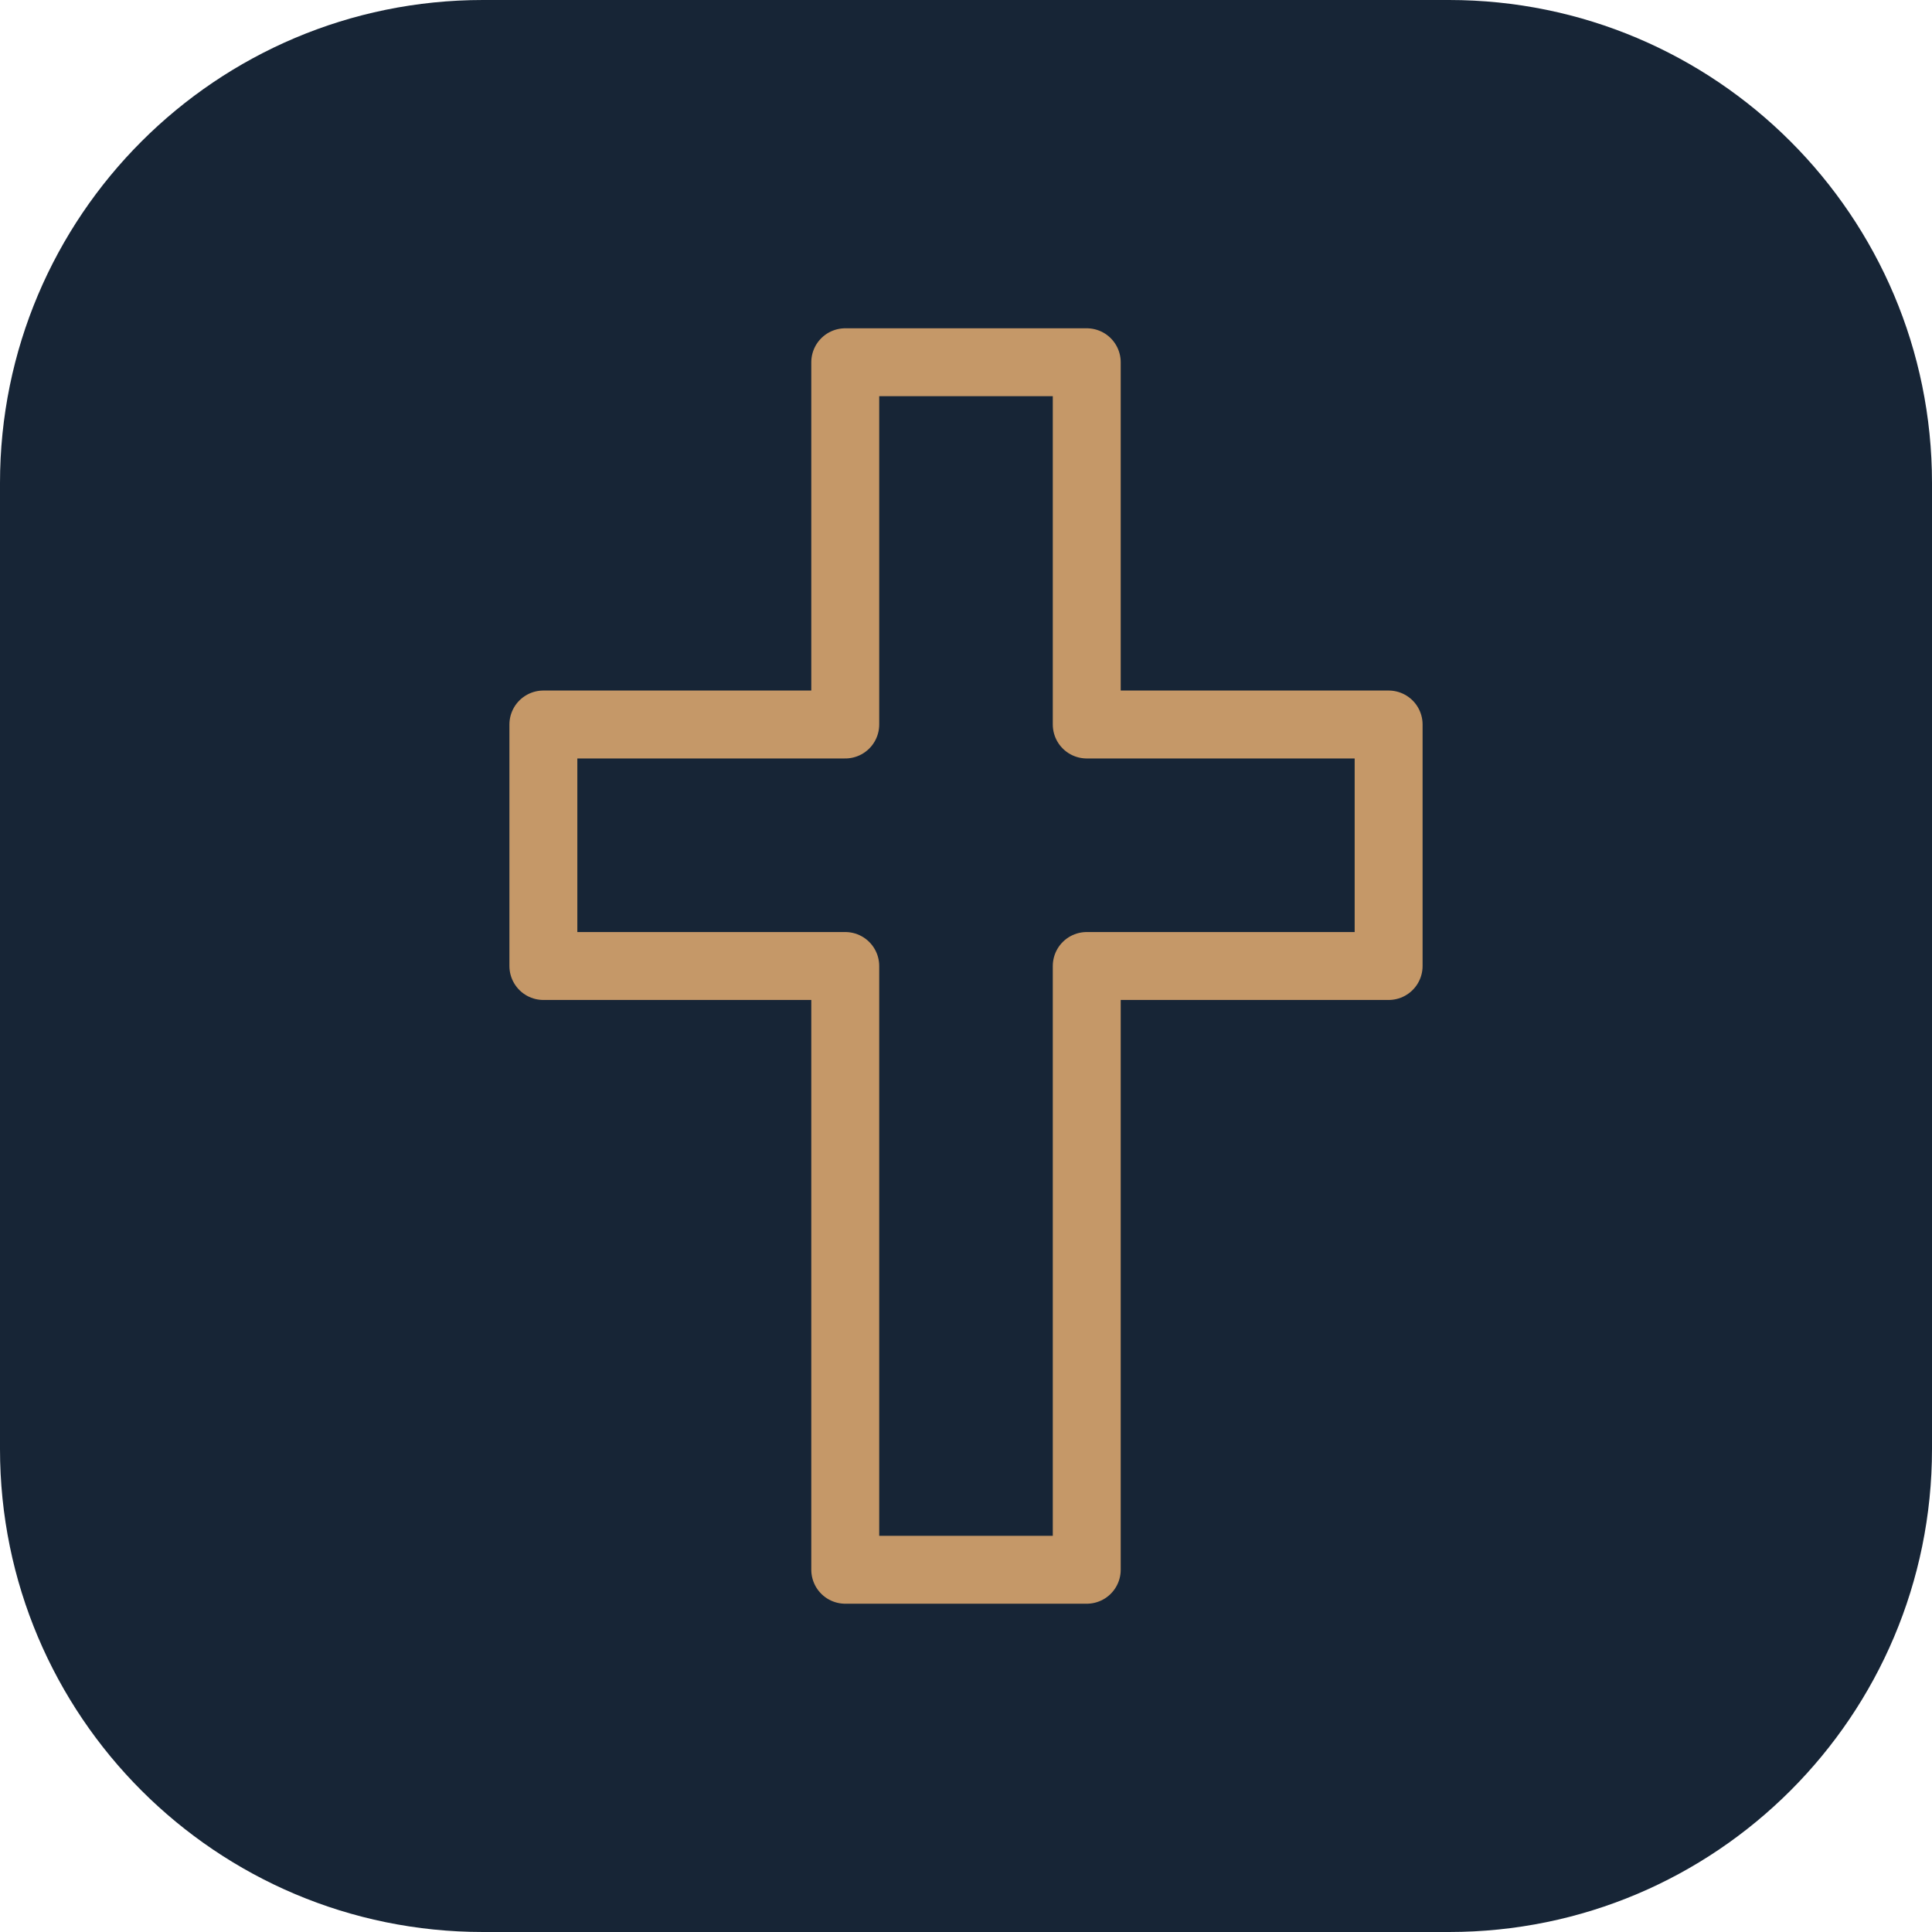
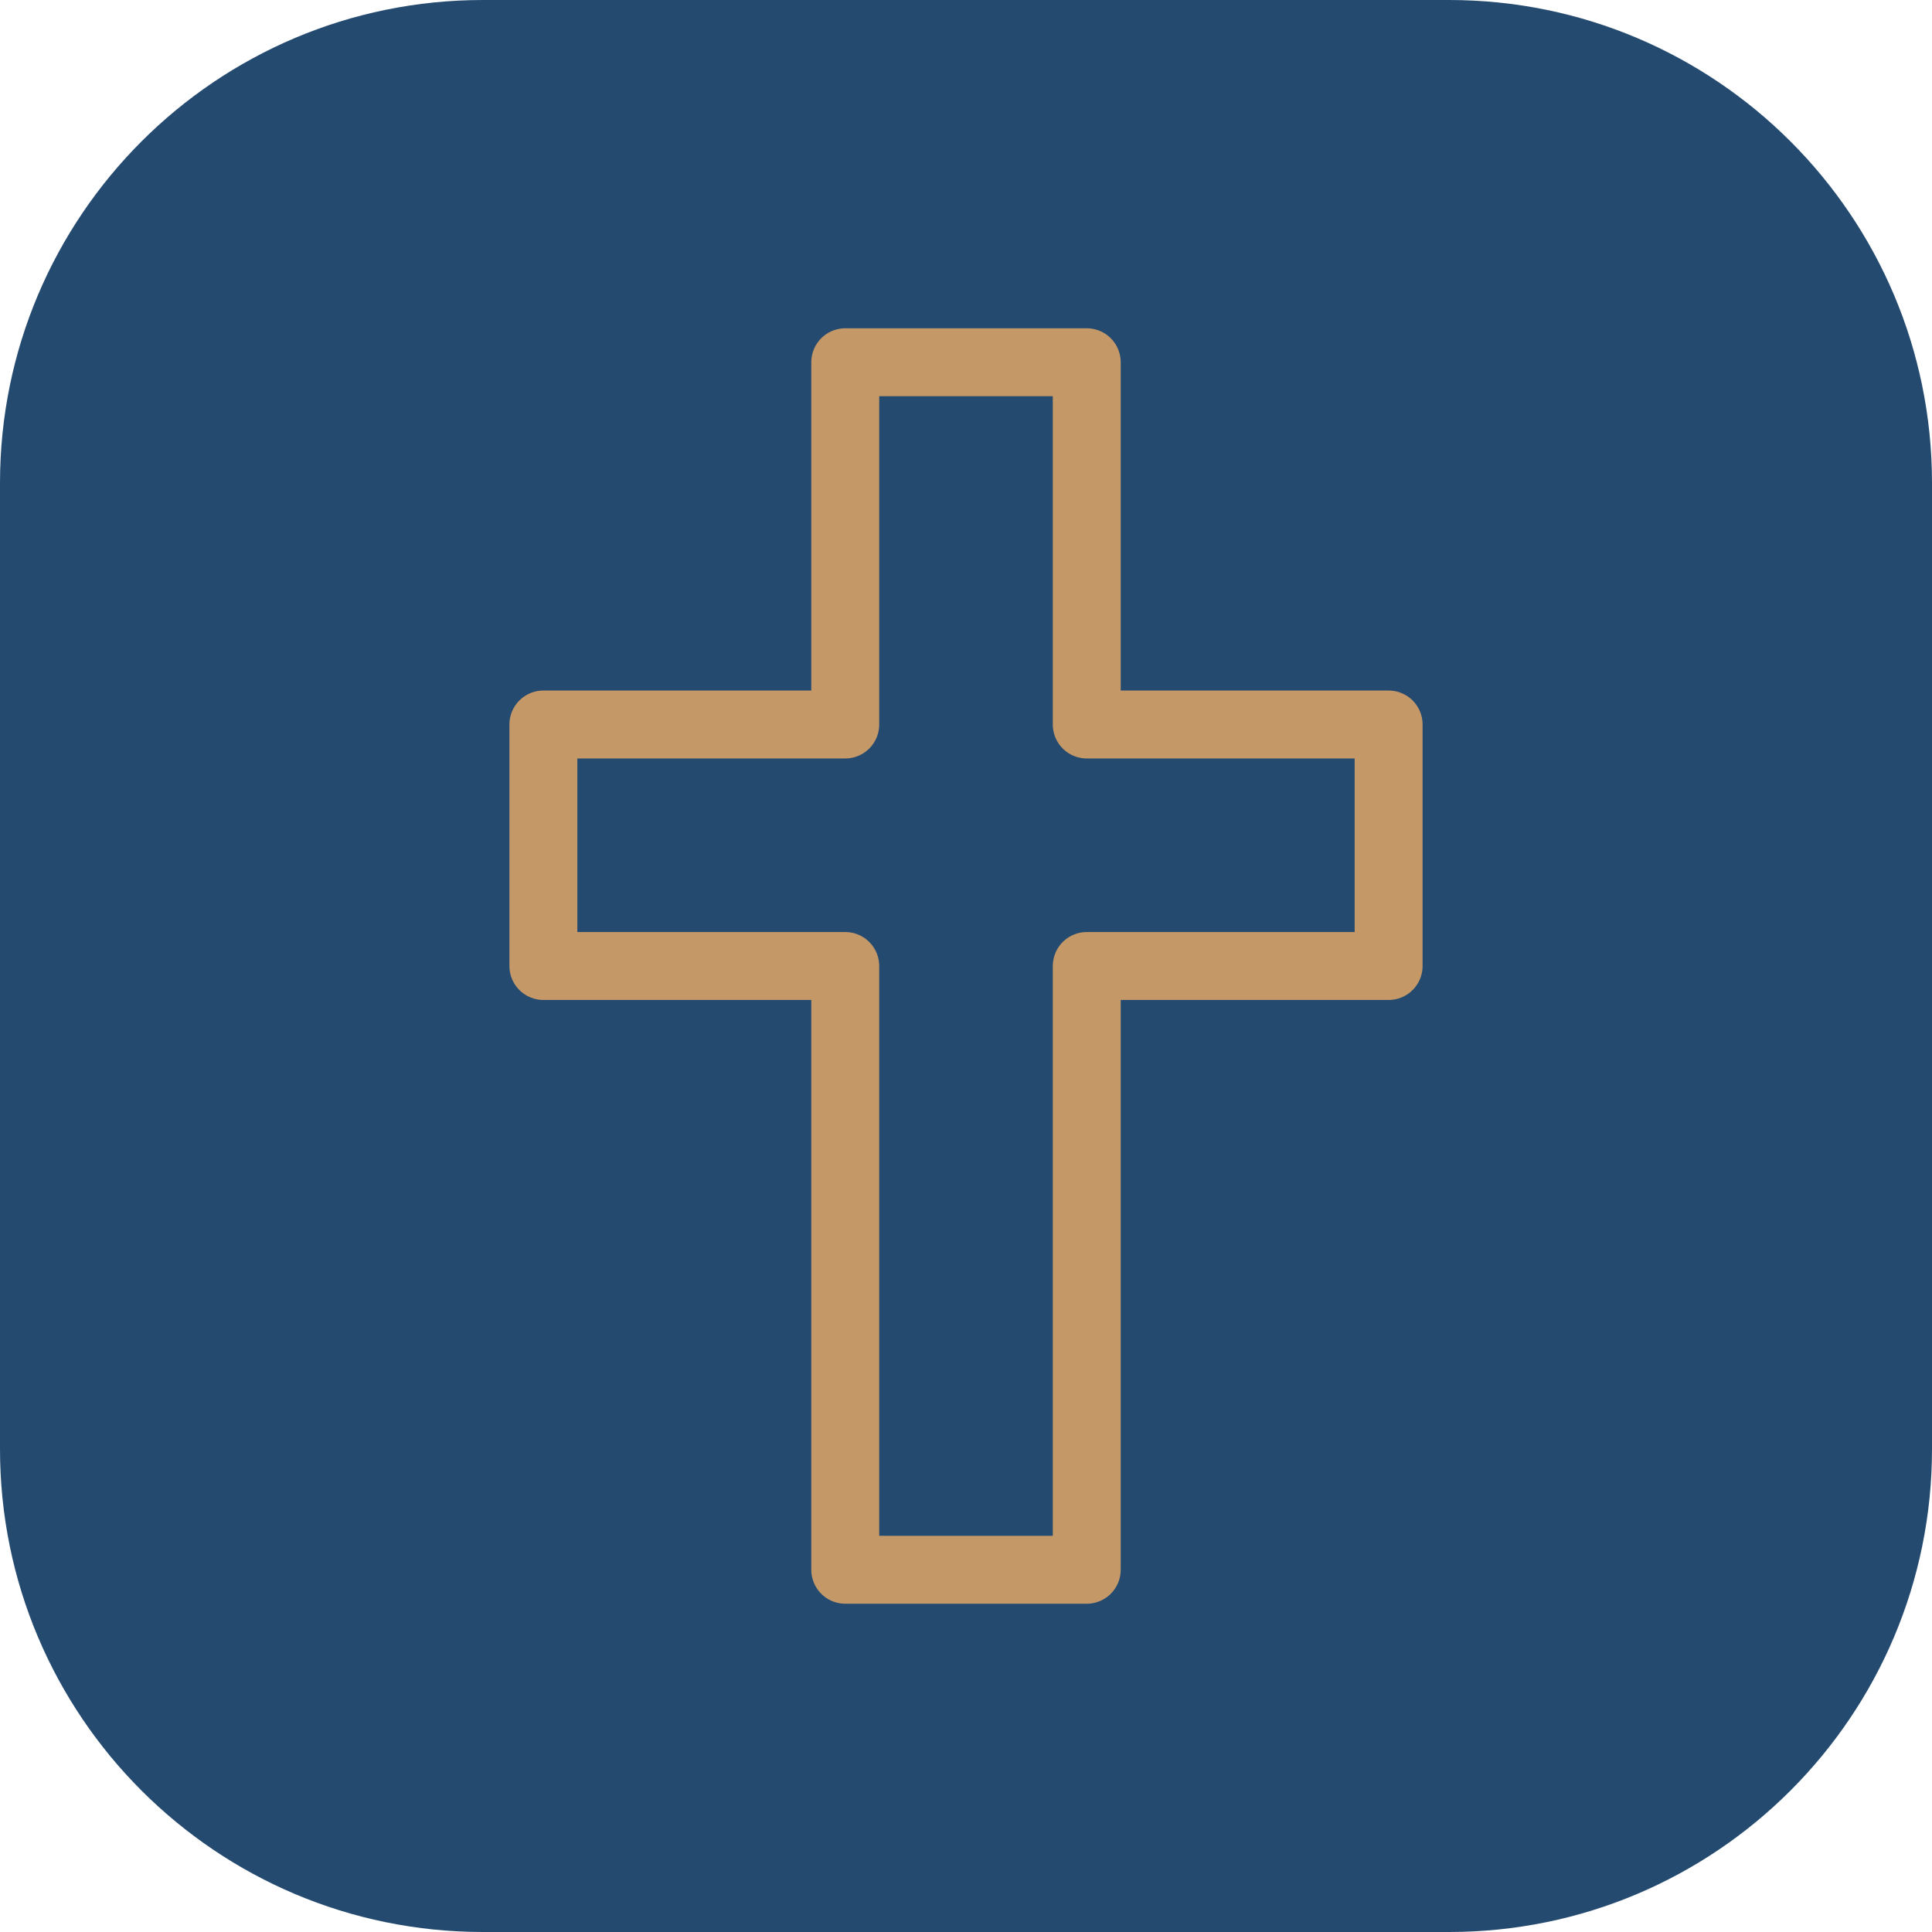
<svg xmlns="http://www.w3.org/2000/svg" width="256" height="256" viewBox="0 0 256 256">
-   <rect width="256" height="256" rx="64" fill="#172536" />
+   <rect width="256" height="256" rx="64" fill="#244A70" />
  <path d="M112 48 H144 V96 H184 V128 H144 V208 H112 V128 H72 V96 H112 Z" fill="none" stroke="#C59868" stroke-width="9" stroke-linejoin="round" />
</svg>
